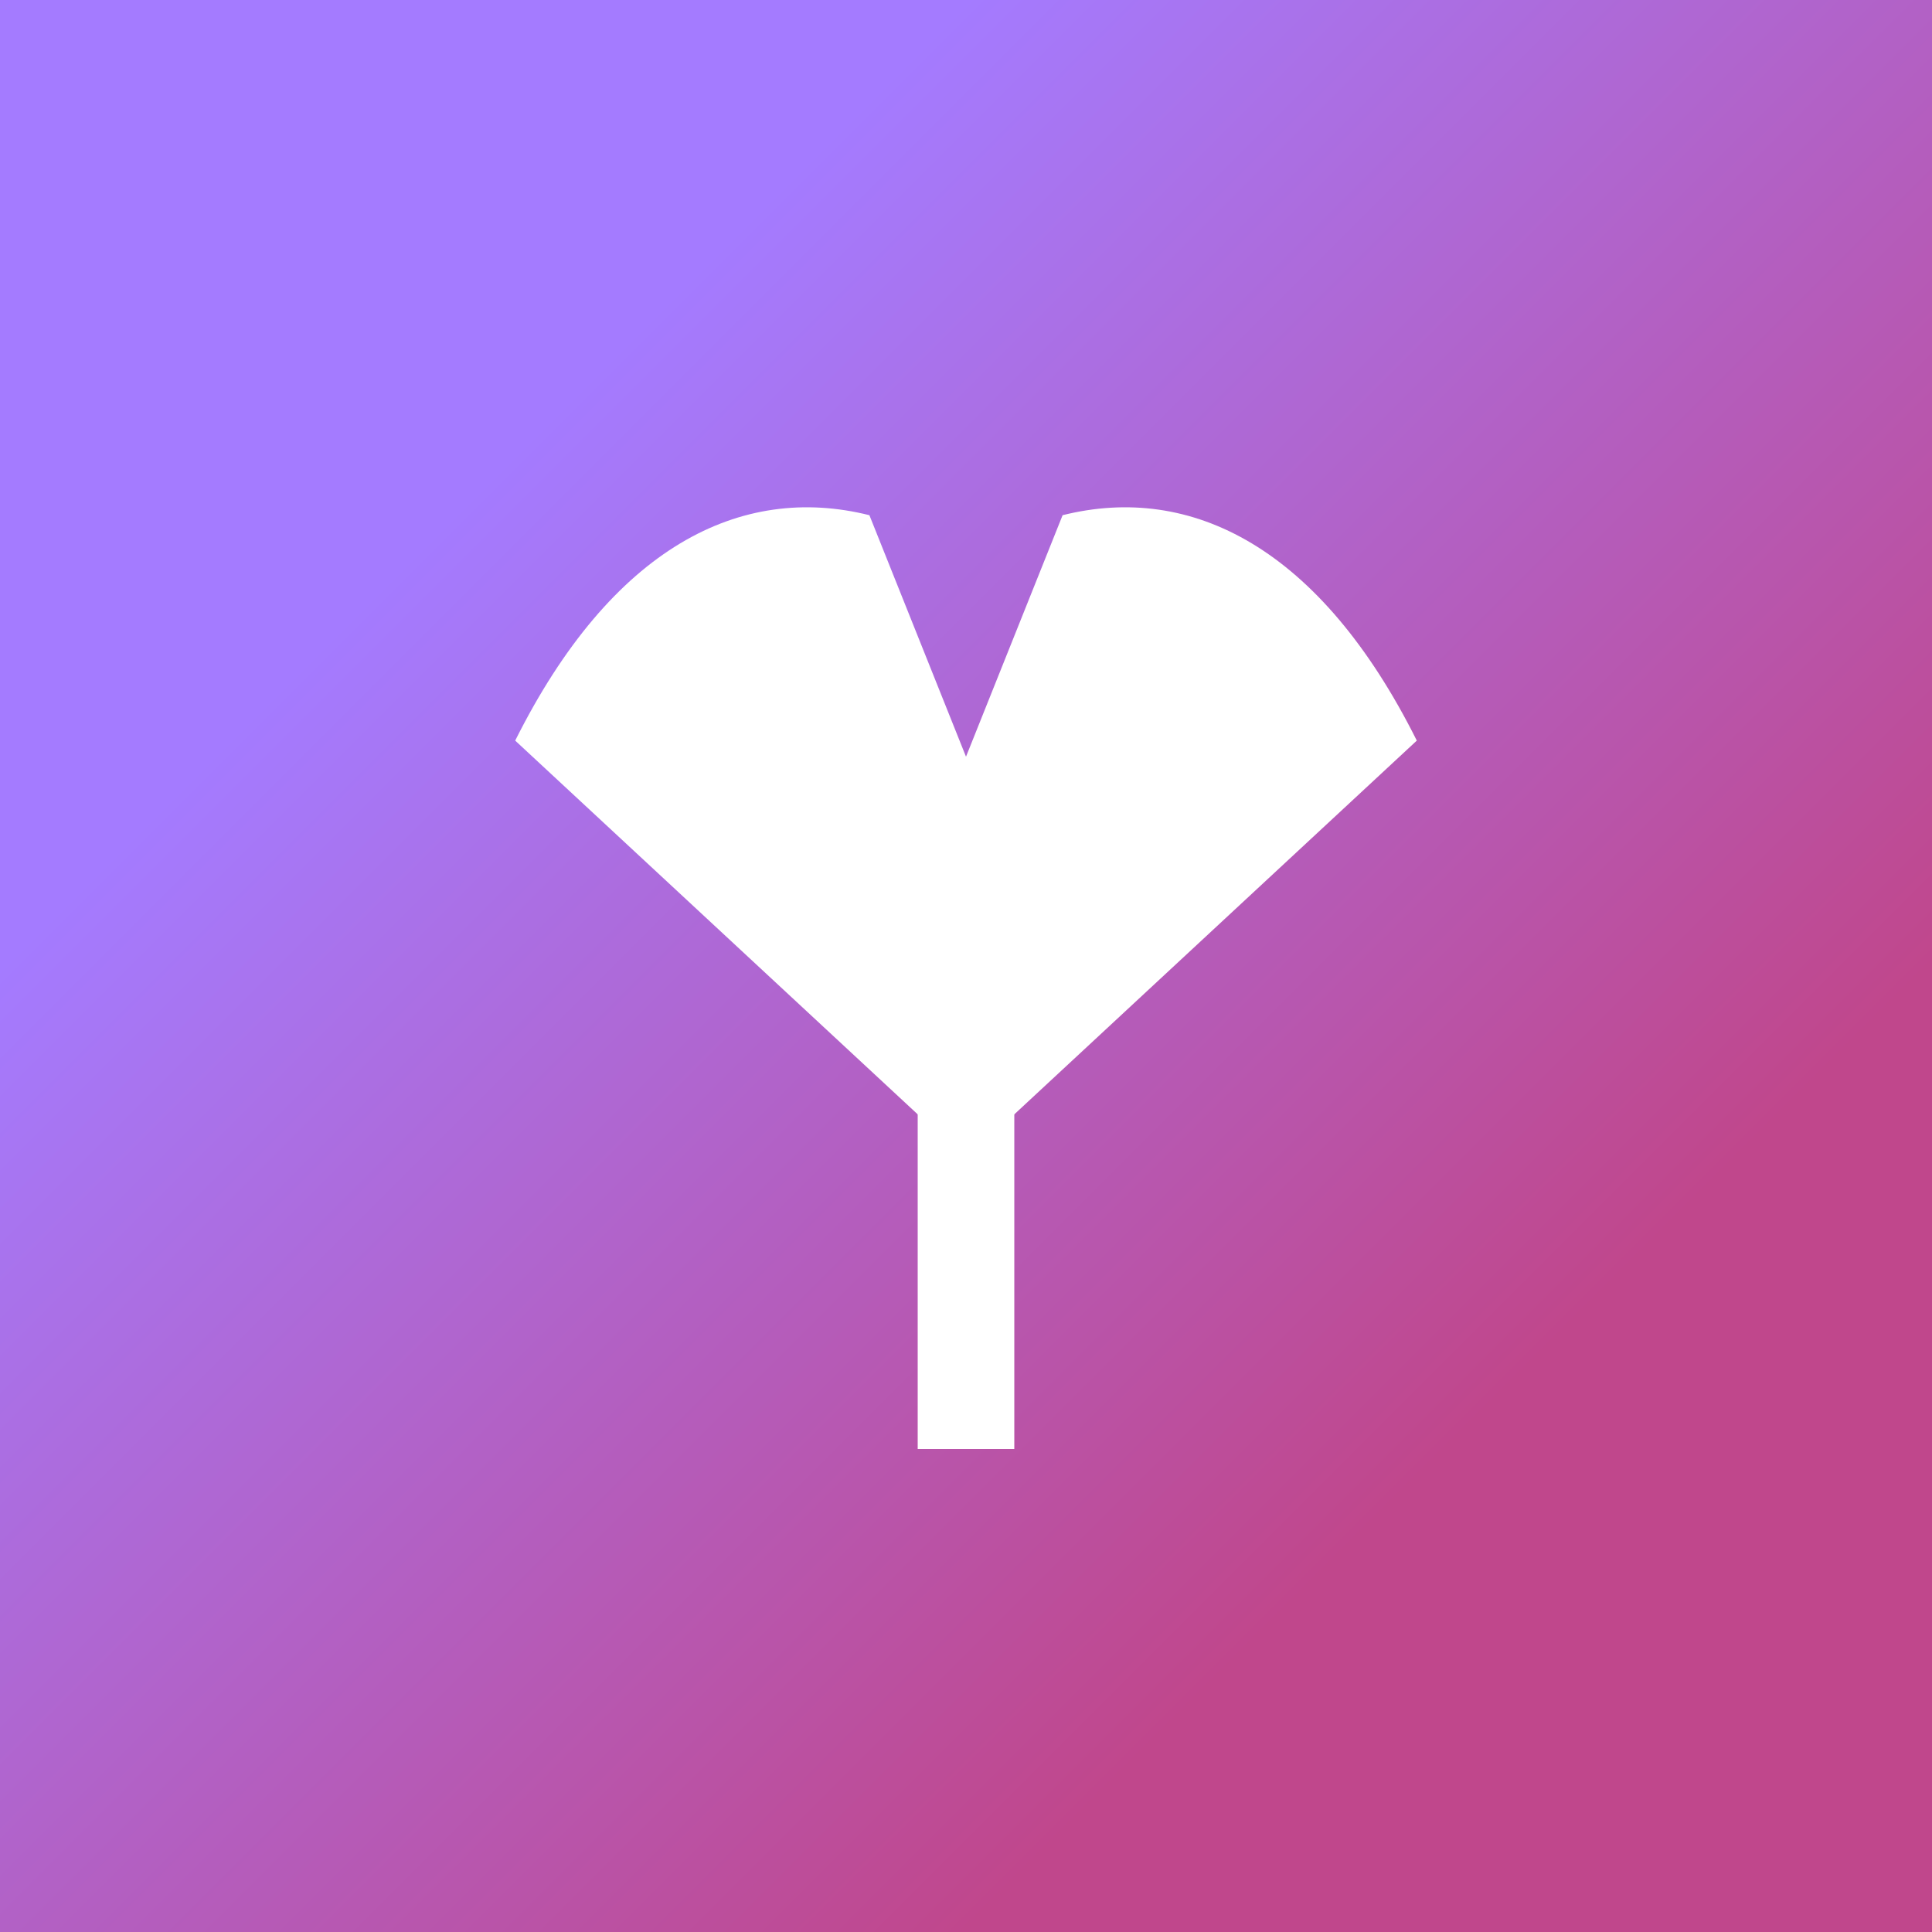
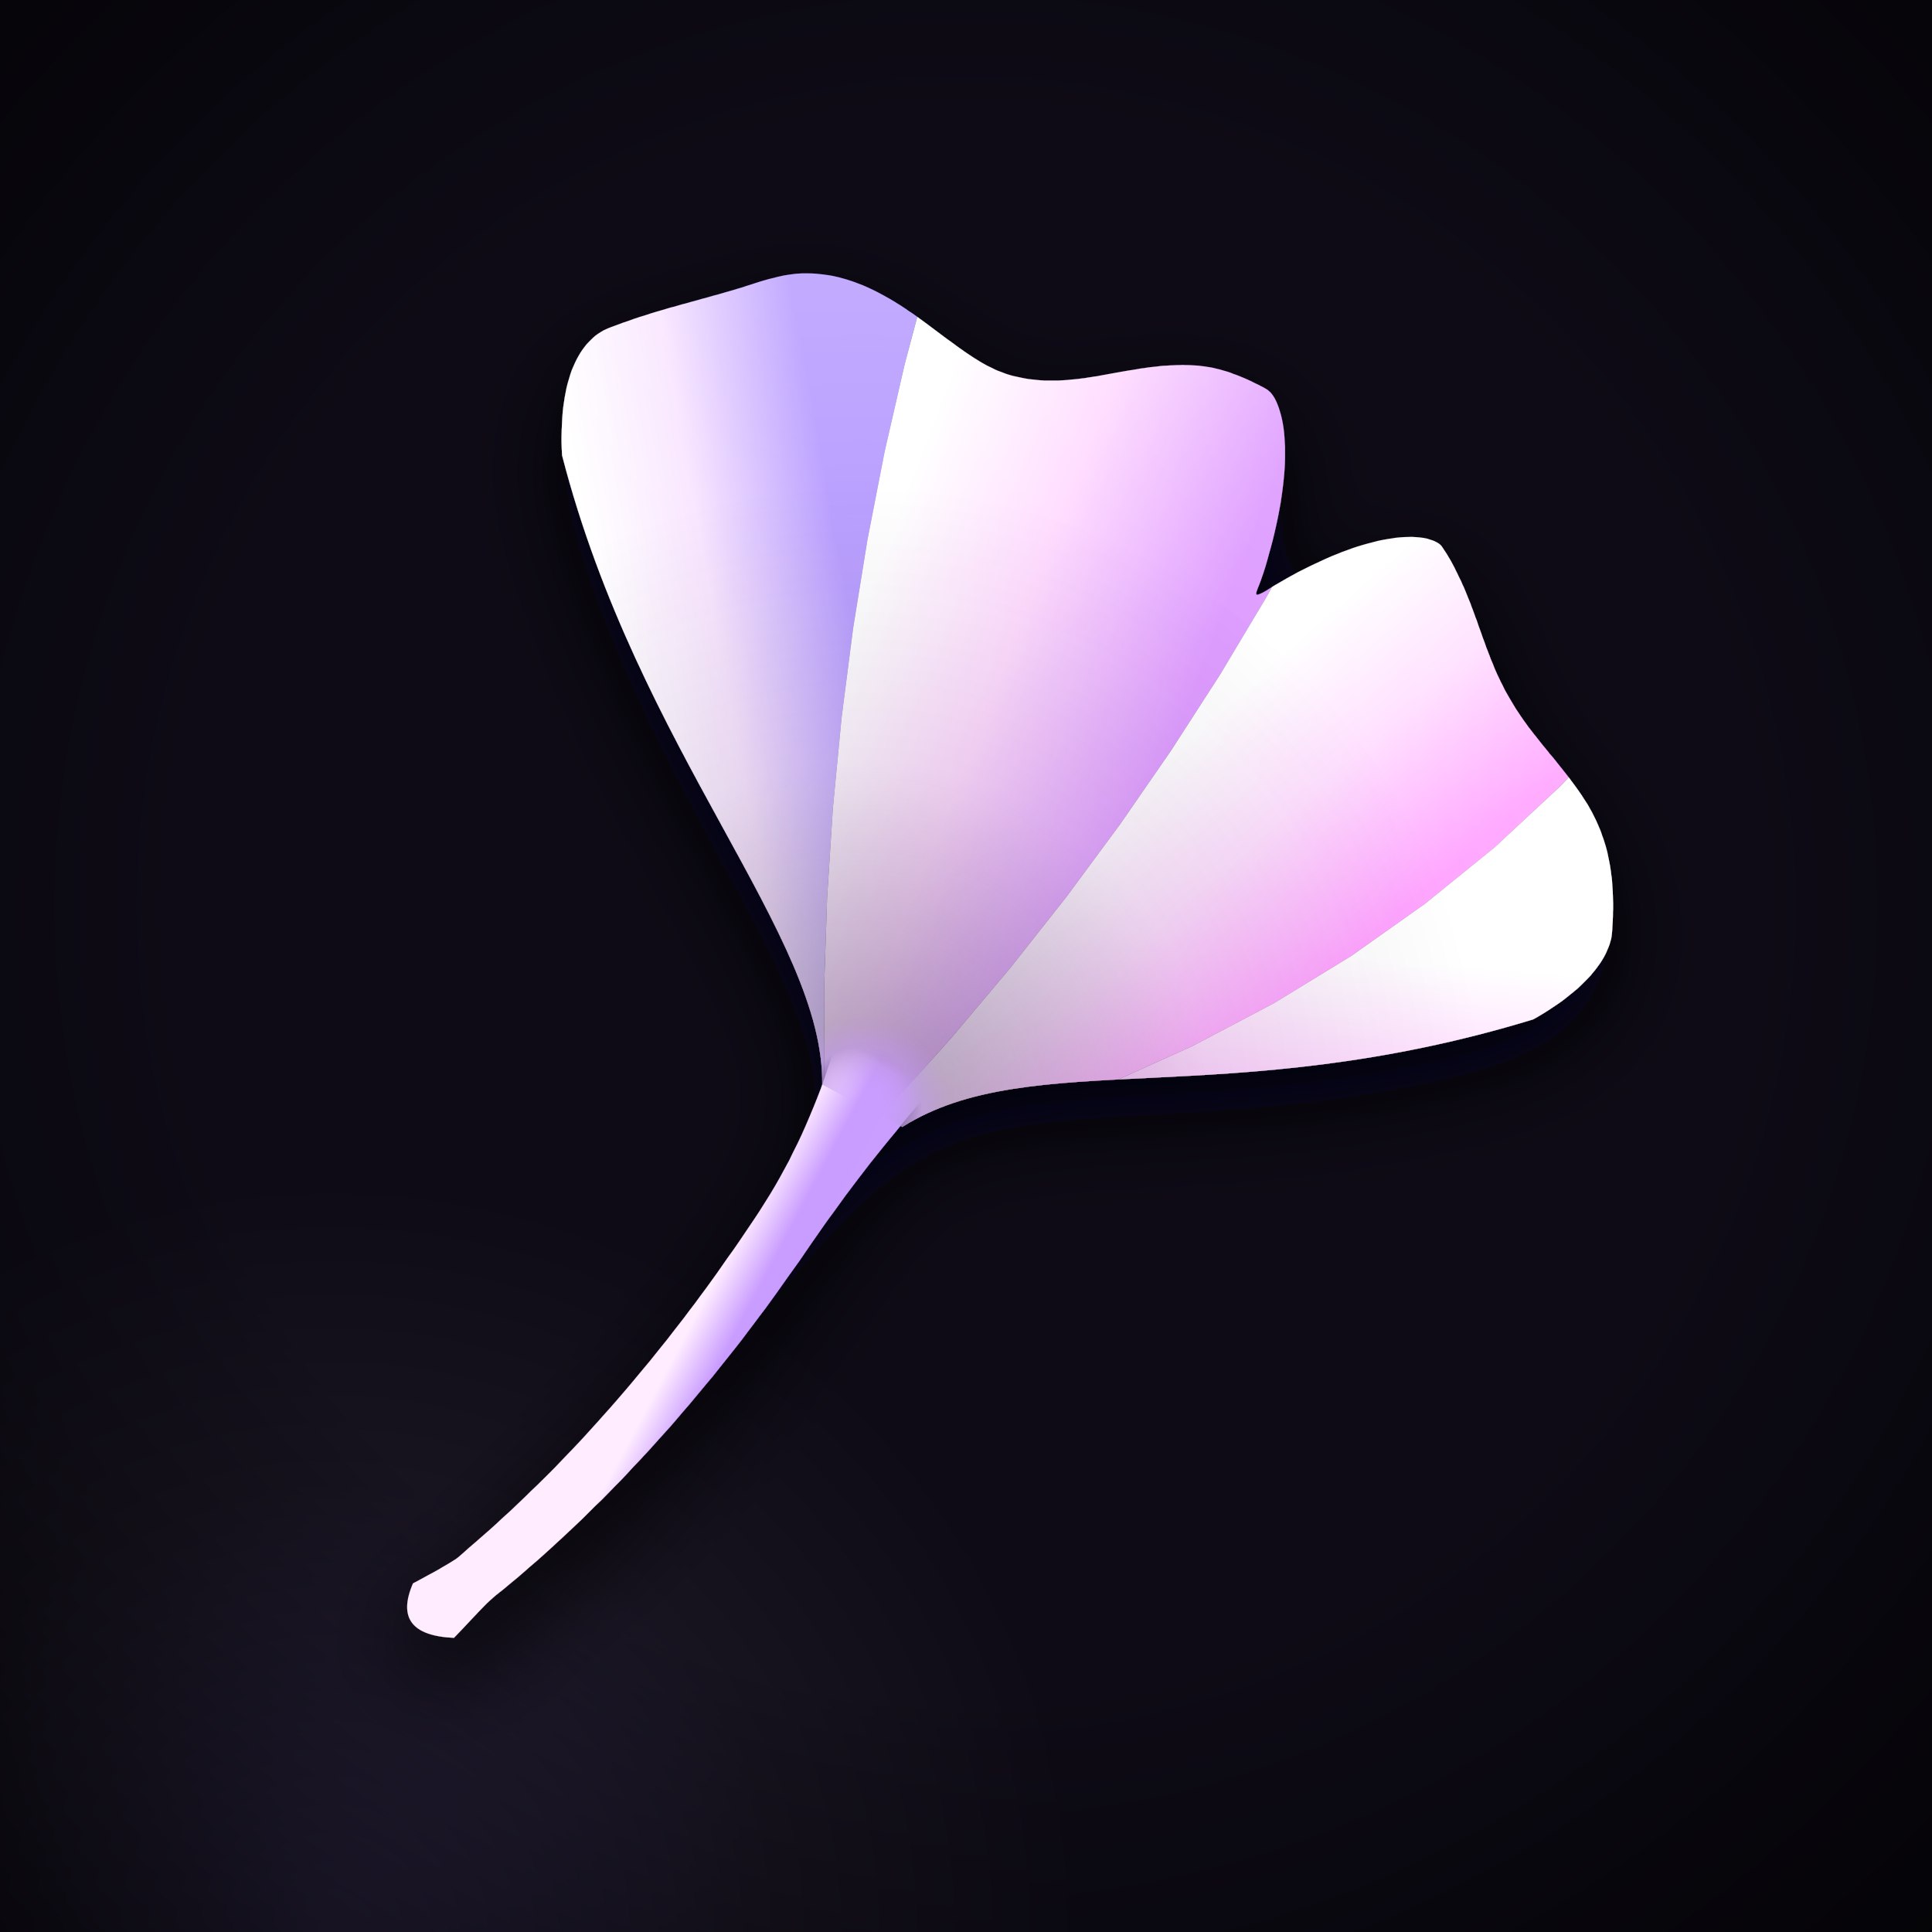
- <svg xmlns="http://www.w3.org/2000/svg" viewBox="0 0 24 24">
+ <svg xmlns="http://www.w3.org/2000/svg" viewBox="0 0 1024 1024">
  <defs>
-     <linearGradient id="fill" gradientUnits="userSpaceOnUse" x1="0" y1="0" x2="24" y2="24">
-       <stop offset="0" stop-color="#a47bff" />
-       <stop offset="0.25" stop-color="#a47bff" />
-       <stop offset="0.75" stop-color="#c0478c" />
-       <stop offset="1" stop-color="#c0478c" />
+     <radialGradient id="khbg" gradientUnits="userSpaceOnUse" cx="176" cy="1024" r="400">
+       <stop offset="0" stop-color="#2a2340" />
+       <stop offset=".6" stop-color="#17131f" />
+       <stop offset="1" stop-color="#0e0b16" />
+     </radialGradient>
+     <radialGradient id="khvg" gradientUnits="userSpaceOnUse" cx="512" cy="480" r="760">
+       <stop offset=".55" stop-color="#000" stop-opacity="0" />
+       <stop offset="1" stop-color="#000" stop-opacity="0.71" />
+     </radialGradient>
+     <linearGradient id="khp0" gradientUnits="userSpaceOnUse" x1="185.116" y1="482.37" x2="324.327" y2="356.009">
+       <stop offset="0" stop-color="#ffffff" />
+       <stop offset=".45" stop-color="#ffffff" />
+       <stop offset="1" stop-color="#e7e3ff" />
    </linearGradient>
+     <linearGradient id="khp1" gradientUnits="userSpaceOnUse" x1="324.327" y1="356.009" x2="452.166" y2="332.938">
+       <stop offset="0" stop-color="#ffffff" />
+       <stop offset=".45" stop-color="#f9e6ff" />
+       <stop offset="1" stop-color="#baa0ff" />
+     </linearGradient>
+     <linearGradient id="khp2" gradientUnits="userSpaceOnUse" x1="452.166" y1="332.938" x2="620.819" y2="397.678">
+       <stop offset="0" stop-color="#ffffff" />
+       <stop offset=".45" stop-color="#ffdcff" />
+       <stop offset="1" stop-color="#de9dff" />
+     </linearGradient>
+     <linearGradient id="khp3" gradientUnits="userSpaceOnUse" x1="620.819" y1="397.678" x2="716.175" y2="506.687">
+       <stop offset="0" stop-color="#ffffff" />
+       <stop offset=".45" stop-color="#ffe0ff" />
+       <stop offset="1" stop-color="#ffa5ff" />
+     </linearGradient>
+     <linearGradient id="khp4" gradientUnits="userSpaceOnUse" x1="716.175" y1="506.687" x2="694.951" y2="753.455">
+       <stop offset="0" stop-color="#ffffff" />
+       <stop offset=".45" stop-color="#ffbdff" />
+       <stop offset="1" stop-color="#ff96ff" />
+     </linearGradient>
+     <clipPath id="khcl">
+       <path d="M435.8 574.8C436.9 496.0 338.6 398.9 297.9 241.3C297.8 240.1 297.7 236.7 297.6 234.5C297.6 232.2 297.6 230.1 297.7 228.0C297.8 225.9 297.9 223.8 298.0 221.8C298.1 219.8 298.3 217.9 298.5 216.0C298.8 214.1 299.0 212.3 299.3 210.6C299.6 208.8 300.0 207.1 300.3 205.4C300.7 203.8 301.1 202.2 301.6 200.7C302.0 199.2 302.5 197.7 303.0 196.3C303.6 195.0 304.1 193.6 304.7 192.4C305.3 191.1 305.9 189.9 306.6 188.7C307.2 187.6 307.9 186.5 308.6 185.5C309.3 184.5 310.1 183.5 310.8 182.6C311.6 181.7 312.4 180.9 313.2 180.1C314.0 179.3 314.9 178.5 315.7 177.8C316.6 177.2 317.5 176.5 318.4 176.0C319.3 175.4 320.2 174.9 321.2 174.5C322.2 174.0 323.1 173.7 324.1 173.3C325.1 172.9 326.1 172.6 327.1 172.2C328.1 171.8 329.1 171.5 330.0 171.1C331.0 170.8 332.0 170.4 333.0 170.1C334.0 169.7 335.0 169.4 336.0 169.0C337.0 168.7 338.0 168.4 339.0 168.0C340.0 167.7 341.0 167.4 342.0 167.1C343.0 166.8 344.0 166.4 345.0 166.1C346.0 165.8 347.0 165.5 348.0 165.2C349.0 164.9 350.0 164.6 351.1 164.3C352.1 164.0 353.1 163.7 354.1 163.4C355.1 163.1 356.1 162.8 357.1 162.6C358.1 162.3 359.1 162.0 360.2 161.7C361.2 161.4 362.2 161.1 363.2 160.9C364.2 160.6 365.2 160.3 366.3 160.0C367.3 159.7 368.3 159.5 369.3 159.2C370.3 158.9 371.3 158.6 372.4 158.3C373.4 158.1 374.4 157.8 375.4 157.5C376.4 157.2 377.5 156.9 378.5 156.6C379.5 156.4 380.5 156.1 381.5 155.8C382.6 155.5 383.6 155.2 384.6 154.9C385.6 154.6 386.6 154.3 387.7 154.0C388.7 153.7 389.7 153.4 390.7 153.1C391.7 152.8 392.8 152.5 393.8 152.2C394.8 151.8 395.8 151.5 396.8 151.2C397.9 150.9 398.9 150.5 399.9 150.2C400.9 149.9 402.0 149.5 403.0 149.2C404.0 148.9 405.1 148.6 406.1 148.3C407.1 148.0 408.2 147.7 409.2 147.5C410.3 147.2 411.3 147.0 412.3 146.7C413.4 146.5 414.4 146.2 415.5 146.0C416.5 145.8 417.6 145.7 418.7 145.5C419.7 145.4 420.8 145.2 421.8 145.1C422.9 145.0 424.0 145.0 425.0 144.9C426.1 144.9 427.2 144.9 428.2 144.9C429.3 144.9 430.4 144.9 431.5 145.0C432.5 145.1 433.6 145.1 434.7 145.3C435.8 145.4 436.8 145.5 437.9 145.7C439.0 145.8 440.1 146.0 441.1 146.2C442.2 146.4 443.3 146.7 444.3 146.9C445.4 147.2 446.5 147.5 447.6 147.8C448.6 148.1 449.7 148.4 450.8 148.8C451.8 149.1 452.9 149.5 453.9 149.9C455.0 150.3 456.1 150.7 457.1 151.1C458.2 151.6 459.2 152.0 460.3 152.5C461.3 153.0 462.4 153.5 463.4 154.0C464.4 154.5 465.5 155.0 466.5 155.6C467.5 156.1 468.6 156.7 469.6 157.3C470.6 157.8 471.6 158.4 472.6 159.0C473.6 159.6 474.7 160.2 475.7 160.9C476.7 161.5 477.7 162.1 478.7 162.8C479.7 163.4 480.6 164.1 481.6 164.8C482.6 165.4 483.6 166.1 484.6 166.8C485.5 167.5 486.5 168.2 487.5 168.9C488.4 169.6 489.4 170.3 490.4 171.0C491.3 171.7 492.3 172.4 493.2 173.1C494.2 173.8 495.1 174.5 496.0 175.2C497.0 175.9 497.9 176.6 498.8 177.3C499.8 178.0 500.7 178.7 501.6 179.4C502.5 180.0 503.4 180.7 504.4 181.4C505.3 182.1 506.2 182.7 507.1 183.4C508.0 184.1 508.9 184.7 509.8 185.3C510.7 186.0 511.6 186.6 512.5 187.2C513.4 187.8 514.3 188.4 515.2 189.0C516.1 189.6 517.0 190.2 517.9 190.7C518.7 191.2 519.6 191.8 520.5 192.3C521.4 192.8 522.3 193.3 523.2 193.8C524.1 194.2 525.0 194.7 525.9 195.1C526.8 195.6 527.7 196.0 528.6 196.4C529.5 196.7 530.4 197.1 531.3 197.4C532.2 197.8 533.1 198.1 534.0 198.4C534.9 198.7 535.8 198.9 536.7 199.2C537.7 199.4 538.6 199.6 539.5 199.8C540.4 200.0 541.4 200.2 542.3 200.4C543.2 200.6 544.2 200.7 545.1 200.9C546.1 201.0 547.0 201.1 547.9 201.2C548.9 201.3 549.9 201.4 550.8 201.5C551.8 201.6 552.7 201.6 553.7 201.7C554.7 201.7 555.7 201.7 556.6 201.7C557.6 201.7 558.6 201.7 559.6 201.7C560.6 201.7 561.6 201.7 562.6 201.6C563.6 201.5 564.6 201.5 565.6 201.4C566.6 201.3 567.7 201.2 568.7 201.1C569.7 201.0 570.8 200.9 571.8 200.8C572.9 200.6 573.9 200.5 575.0 200.4C576.0 200.2 577.1 200.0 578.1 199.9C579.2 199.7 580.3 199.5 581.4 199.4C582.5 199.2 583.5 199.0 584.6 198.8C585.7 198.6 586.8 198.4 587.9 198.2C589.0 198.0 590.1 197.8 591.2 197.6C592.4 197.4 593.5 197.2 594.6 197.0C595.7 196.8 596.8 196.6 598.0 196.4C599.1 196.2 600.2 196.1 601.3 195.9C602.5 195.7 603.6 195.5 604.7 195.3C605.9 195.2 607.0 195.0 608.2 194.8C609.3 194.7 610.4 194.5 611.6 194.4C612.7 194.3 613.9 194.2 615.0 194.0C616.1 193.9 617.3 193.8 618.4 193.8C619.5 193.7 620.7 193.6 621.8 193.6C622.9 193.5 624.1 193.5 625.2 193.5C626.3 193.4 627.4 193.4 628.5 193.5C629.6 193.5 630.8 193.5 631.9 193.6C633.0 193.7 634.1 193.7 635.1 193.8C636.2 193.9 637.3 194.1 638.4 194.2C639.5 194.4 640.5 194.5 641.6 194.7C642.7 194.9 643.7 195.1 644.7 195.4C645.8 195.6 646.8 195.9 647.8 196.2C648.9 196.5 649.9 196.8 650.9 197.1C651.9 197.4 652.9 197.8 653.8 198.2C654.8 198.5 655.8 198.9 656.8 199.3C657.8 199.7 658.7 200.1 659.7 200.5C660.7 200.9 661.6 201.4 662.6 201.8C663.5 202.3 664.5 202.7 665.4 203.2C666.4 203.6 667.3 204.1 668.2 204.6C669.2 205.1 670.1 205.5 671.0 206.1C671.9 206.6 672.7 207.3 673.5 208.1C674.2 208.9 674.9 209.9 675.5 210.9C676.1 211.9 676.6 213.1 677.1 214.3C677.6 215.5 678.0 216.7 678.4 218.1C678.8 219.4 679.2 220.8 679.5 222.3C679.8 223.7 680.1 225.3 680.3 226.8C680.5 228.4 680.7 230.0 680.8 231.7C680.9 233.4 681.0 235.1 681.1 236.9C681.1 238.6 681.1 240.4 681.1 242.3C681.1 244.1 681.0 246.0 680.9 248.0C680.8 249.9 680.6 251.9 680.4 253.9C680.2 255.9 680.0 257.9 679.7 260.0C679.4 262.0 679.1 264.1 678.8 266.3C678.4 268.4 678.0 270.6 677.6 272.8C677.2 274.9 676.7 277.2 676.2 279.4C675.7 281.6 675.2 283.9 674.6 286.2C674.0 288.5 673.4 290.8 672.7 293.2C672.1 295.5 671.4 297.9 670.7 300.3C669.9 302.7 669.2 305.1 668.3 307.5C667.5 309.9 665.6 313.8 665.8 314.8C666.0 315.9 668.0 314.7 669.7 313.9C671.3 313.1 673.8 311.3 675.9 310.1C678.0 308.9 680.0 307.7 682.1 306.5C684.1 305.4 686.1 304.3 688.1 303.2C690.2 302.2 692.2 301.1 694.1 300.2C696.1 299.2 698.1 298.3 700.0 297.4C702.0 296.5 703.9 295.6 705.8 294.8C707.7 294.0 709.6 293.3 711.5 292.5C713.4 291.8 715.2 291.2 717.0 290.5C718.8 289.9 720.6 289.3 722.4 288.8C724.2 288.3 725.9 287.8 727.6 287.4C729.3 286.9 731.0 286.5 732.7 286.2C734.3 285.9 735.9 285.6 737.5 285.4C739.1 285.1 740.6 284.9 742.2 284.8C743.7 284.7 745.1 284.6 746.6 284.6C748.0 284.5 749.4 284.6 750.7 284.7C752.0 284.8 753.3 284.9 754.5 285.1C755.8 285.3 757.0 285.6 758.0 286.0C759.1 286.3 760.2 286.7 761.1 287.2C762.1 287.7 763.0 288.3 763.7 289.0C764.4 289.8 764.9 290.7 765.5 291.6C766.1 292.4 766.6 293.3 767.2 294.2C767.7 295.1 768.2 296.0 768.8 296.9C769.3 297.9 769.8 298.8 770.3 299.7C770.8 300.6 771.3 301.6 771.7 302.5C772.2 303.5 772.7 304.4 773.1 305.4C773.6 306.3 774.0 307.3 774.5 308.2C774.9 309.2 775.3 310.2 775.8 311.1C776.2 312.1 776.6 313.1 777.0 314.0C777.4 315.0 777.8 316.0 778.2 317.0C778.6 318.0 779.0 319.0 779.4 319.9C779.7 320.9 780.1 321.9 780.5 322.9C780.9 323.9 781.2 324.9 781.6 325.9C781.9 326.9 782.3 327.9 782.7 328.8C783.0 329.8 783.4 330.8 783.7 331.8C784.1 332.8 784.4 333.8 784.8 334.8C785.1 335.7 785.5 336.7 785.8 337.7C786.2 338.7 786.5 339.6 786.9 340.6C787.2 341.6 787.6 342.5 787.9 343.5C788.3 344.4 788.7 345.4 789.0 346.3C789.4 347.3 789.8 348.2 790.1 349.2C790.5 350.1 790.9 351.1 791.3 352.0C791.6 352.9 792.0 353.8 792.4 354.8C792.8 355.7 793.2 356.6 793.6 357.5C794.0 358.4 794.5 359.3 794.9 360.2C795.3 361.1 795.7 362.0 796.2 362.8C796.6 363.7 797.1 364.6 797.5 365.5C798.0 366.3 798.4 367.2 798.9 368.0C799.4 368.9 799.9 369.7 800.4 370.6C800.9 371.4 801.4 372.3 801.9 373.1C802.4 373.9 802.9 374.8 803.4 375.6C803.9 376.4 804.5 377.2 805.0 378.0C805.6 378.9 806.1 379.7 806.7 380.5C807.2 381.3 807.8 382.1 808.4 382.9C809.0 383.7 809.5 384.5 810.1 385.3C810.7 386.1 811.3 386.8 811.9 387.6C812.5 388.4 813.1 389.2 813.8 390.0C814.4 390.8 815.0 391.6 815.6 392.3C816.2 393.1 816.9 393.9 817.5 394.7C818.1 395.5 818.8 396.2 819.4 397.0C820.1 397.8 820.7 398.6 821.3 399.4C822.0 400.2 822.6 400.9 823.3 401.7C823.9 402.5 824.6 403.3 825.2 404.1C825.8 404.9 826.5 405.7 827.1 406.5C827.8 407.3 828.4 408.1 829.0 408.9C829.7 409.7 830.3 410.5 830.9 411.3C831.6 412.1 832.2 412.9 832.8 413.8C833.4 414.6 834.0 415.4 834.6 416.2C835.2 417.1 835.8 417.9 836.4 418.7C837.0 419.6 837.6 420.4 838.2 421.3C838.7 422.1 839.3 423.0 839.8 423.8C840.4 424.7 840.9 425.5 841.5 426.4C842.0 427.3 842.5 428.2 843.0 429.1C843.5 429.9 844.0 430.8 844.4 431.7C844.9 432.6 845.3 433.6 845.8 434.5C846.2 435.4 846.6 436.3 847.0 437.2C847.4 438.2 847.8 439.1 848.2 440.0C848.6 441.0 848.9 441.9 849.2 442.9C849.6 443.8 849.9 444.8 850.2 445.7C850.5 446.7 850.8 447.7 851.1 448.6C851.4 449.6 851.6 450.6 851.9 451.6C852.1 452.6 852.3 453.5 852.5 454.5C852.7 455.5 852.9 456.5 853.1 457.5C853.3 458.5 853.5 459.5 853.6 460.5C853.8 461.5 853.9 462.5 854.0 463.5C854.2 464.6 854.3 465.6 854.4 466.6C854.5 467.6 854.5 468.6 854.6 469.6C854.7 470.7 854.7 471.7 854.8 472.7C854.8 473.7 854.9 474.8 854.9 475.8C854.9 476.8 855.0 477.8 855.0 478.9C855.0 479.9 855.0 480.9 855.0 481.9C854.9 483.0 854.9 484.0 854.9 485.0C854.9 486.1 854.8 487.1 854.8 488.1C854.7 489.1 854.7 490.2 854.6 491.2C854.6 492.2 854.5 493.2 854.4 494.3C854.3 495.3 854.2 496.3 854.0 497.4C853.7 498.4 853.4 499.5 853.1 500.6C852.7 501.6 852.3 502.7 851.8 503.8C851.4 504.9 850.8 506.0 850.2 507.1C849.6 508.2 848.9 509.3 848.2 510.4C847.4 511.5 846.6 512.6 845.8 513.7C844.9 514.8 844.0 515.9 843.0 517.1C842.0 518.2 840.9 519.3 839.8 520.4C838.7 521.5 837.5 522.7 836.3 523.8C835.0 524.9 833.7 526.0 832.3 527.1C830.9 528.2 829.5 529.4 828.0 530.5C826.5 531.6 824.9 532.7 823.2 533.8C821.6 534.9 819.9 536.0 818.1 537.1C816.4 538.2 813.5 539.8 812.6 540.3C650.3 589.9 546.4 554.3 478.2 597.3Z" />
+     </clipPath>
+     <radialGradient id="khbase" gradientUnits="userSpaceOnUse" cx="456.99" cy="586.021" r="330">
+       <stop offset="0" stop-color="#1a1035" stop-opacity="0.37" />
+       <stop offset=".55" stop-color="#1a1035" stop-opacity="0.081" />
+       <stop offset="1" stop-color="#1a1035" stop-opacity="0" />
+     </radialGradient>
+     <radialGradient id="khcrown" gradientUnits="userSpaceOnUse" cx="456.99" cy="586.021" r="520">
+       <stop offset=".6" stop-color="#fff" stop-opacity="0" />
+       <stop offset="1" stop-color="#fff" stop-opacity="0.19" />
+     </radialGradient>
+     <linearGradient id="khst" gradientUnits="userSpaceOnUse" gradientTransform="translate(41 14) rotate(6 512 520) translate(425.7 572.5) rotate(22) scale(1)" x1="-26" y1="0" x2="26" y2="0">
+       <stop offset="0" stop-color="#ffedff" />
+       <stop offset=".45" stop-color="#c99cff" />
+       <stop offset="1" stop-color="#c99fff" />
+     </linearGradient>
+     <linearGradient id="khfg" gradientUnits="userSpaceOnUse" gradientTransform="translate(41 14) rotate(6 512 520) translate(425.7 572.5) rotate(22) scale(1)" x1="0" y1="-32" x2="0" y2="-13.1">
+       <stop offset="0" stop-color="#fff" stop-opacity="0" />
+       <stop offset="1" stop-color="#fff" />
+     </linearGradient>
+     <radialGradient id="khwash" gradientUnits="userSpaceOnUse" cx="456.99" cy="586.021" r="46.2">
+       <stop offset="0" stop-color="#c99cff" />
+       <stop offset=".35" stop-color="#c99cff" stop-opacity=".8" />
+       <stop offset="1" stop-color="#c99cff" stop-opacity="0" />
+     </radialGradient>
+     <radialGradient id="khmeltg" gradientUnits="userSpaceOnUse" cx="456.99" cy="586.021" r="31.5">
+       <stop offset=".25" stop-color="#fff" stop-opacity="0" />
+       <stop offset="1" stop-color="#fff" />
+     </radialGradient>
+     <mask id="khmelt" maskUnits="userSpaceOnUse" x="0" y="0" width="1024" height="1024">
+       <rect width="1024" height="1024" fill="url(#khmeltg)" />
+     </mask>
+     <mask id="khfade" maskUnits="userSpaceOnUse" x="0" y="0" width="1024" height="1024">
+       <rect width="1024" height="1024" fill="url(#khfg)" />
+     </mask>
+     <filter id="khcast" x="-30%" y="-30%" width="160%" height="170%">
+       <feDropShadow dx="0" dy="20" stdDeviation="24" flood-color="#05030c" flood-opacity="1" />
+     </filter>
  </defs>
-   <rect width="24" height="24" fill="url(#fill)" />
-   <g fill="#fff" transform="translate(12 12) scale(0.8) translate(-12 -12)">
-     <path d="M12 15L5 8.5C6.5 5.5 8.5 4.5 10.5 5L12 8.75L13.5 5C15.5 4.5 17.5 5.5 19 8.5Z" />
-     <path d="M11.25 14H12.75V19.5H11.25Z" />
+   <rect width="1024" height="1024" fill="url(#khbg)" />
+   <rect width="1024" height="1024" fill="url(#khvg)" />
+   <g filter="url(#khcast)">
+     <path d="M447.4 535.7C447.1 537.4 445.7 542.7 444.8 546.3C443.9 549.8 442.9 553.2 441.8 556.6C440.8 560.1 439.7 563.5 438.5 566.9C437.5 570.2 436.2 573.6 435.1 576.9C433.8 580.2 432.6 583.5 431.2 586.8C429.9 590.0 428.5 593.2 427.1 596.5C425.7 599.7 424.3 602.8 422.8 605.9C421.2 609.0 419.7 612.1 418.2 615.2C416.6 618.2 414.9 621.2 413.3 624.2C411.6 627.2 409.9 630.2 408.1 633.1C406.3 635.9 404.5 638.9 402.7 641.7C400.9 644.5 399.0 647.3 397.1 650.1C395.2 652.9 393.3 655.7 391.5 658.4C389.6 661.2 387.7 663.9 385.7 666.6C383.8 669.4 381.9 672.1 380.0 674.8C378.1 677.4 376.2 680.1 374.3 682.7C372.3 685.4 370.3 688.0 368.4 690.7C366.4 693.3 364.4 695.9 362.5 698.5C360.5 701.1 358.5 703.7 356.5 706.2C354.6 708.7 352.6 711.3 350.5 713.8C348.5 716.3 346.5 718.8 344.5 721.3C342.5 723.7 340.4 726.2 338.4 728.6C336.4 731.1 334.3 733.5 332.3 735.9C330.2 738.3 328.2 740.7 326.1 743.1C324.0 745.5 322.0 747.8 319.8 750.2C317.8 752.5 315.7 754.8 313.6 757.1C311.5 759.5 309.4 761.7 307.3 764.0C305.2 766.3 303.0 768.5 300.9 770.7C298.8 772.9 296.7 775.1 294.6 777.3C292.4 779.5 290.3 781.7 288.0 783.9C285.9 786.0 283.8 788.1 281.5 790.2C279.4 792.3 277.3 794.4 275.0 796.5C272.8 798.6 270.7 800.7 268.5 802.6C266.2 804.7 264.0 806.7 261.9 808.7C259.7 810.7 257.5 812.6 255.2 814.6C252.9 816.6 250.7 818.6 248.5 820.4C246.3 822.3 244.2 824.4 241.8 826.2C239.4 827.8 236.8 829.3 234.2 830.8C231.8 832.3 229.1 833.7 226.5 835.1C224.0 836.5 220.1 838.6 218.9 839.2Q207.0 866.6 240.6 868.1C241.6 867.0 244.8 863.7 247.0 861.4C249.0 859.2 251.2 856.9 253.3 854.7C255.5 852.5 257.5 850.2 259.8 848.2C262.0 846.1 264.5 844.2 266.9 842.3C269.2 840.3 271.6 838.4 274.0 836.4C276.3 834.4 278.7 832.4 281.0 830.3C283.4 828.3 285.7 826.3 288.0 824.2C290.4 822.0 292.7 820.0 294.9 817.9C297.3 815.7 299.6 813.6 301.8 811.5C304.2 809.3 306.4 807.1 308.7 805.0C311.0 802.7 313.2 800.5 315.5 798.2C317.8 796.1 320.1 793.8 322.3 791.5C324.6 789.2 326.7 786.9 329.0 784.7C331.2 782.3 333.5 780.0 335.6 777.6C337.9 775.2 340.1 772.9 342.3 770.5C344.5 768.1 346.7 765.7 348.8 763.3C351.1 760.8 353.2 758.4 355.4 756.0C357.6 753.5 359.7 751.0 361.8 748.5C364.0 746.0 366.2 743.5 368.2 741.0C370.4 738.4 372.5 735.8 374.6 733.3C376.8 730.8 378.9 728.2 380.9 725.6C383.0 723.0 385.1 720.3 387.2 717.7C389.3 715.1 391.4 712.4 393.5 709.7C395.5 707.0 397.5 704.3 399.6 701.6C401.6 698.9 403.6 696.2 405.7 693.5C407.7 690.7 409.7 688.0 411.7 685.2C413.7 682.4 415.7 679.5 417.7 676.7C419.7 673.9 421.7 671.1 423.8 668.2C425.7 665.4 427.7 662.5 429.6 659.7C431.6 656.8 433.6 653.9 435.6 651.1C437.6 648.2 439.6 645.4 441.8 642.5C443.8 639.7 445.9 636.8 448.0 633.9C450.1 631.1 452.3 628.2 454.4 625.4C456.6 622.5 458.8 619.7 461.0 616.8C463.2 614.1 465.5 611.2 467.8 608.3C470.1 605.5 472.4 602.6 474.7 599.9C477.0 597.0 479.4 594.1 481.7 591.3C484.1 588.5 486.5 585.6 489.0 582.8C491.5 579.9 493.9 577.1 496.4 574.3C498.9 571.4 502.8 567.1 504.0 565.8Z" fill="url(#khst)" mask="url(#khfade)" />
+     <g mask="url(#khmelt)">
+       <g clip-path="url(#khcl)">
+         <path d="M438.2 621.3L393.7 601.2L350.0 579.9L307.4 557.3L265.7 533.6L224.9 508.6L185.1 482.4L146.3 455.0L108.4 426.3L71.4 396.5L35.4 365.4L0.3 333.1L-33.8 299.6L-66.9 264.9L-99.1 229.0L-130.4 191.8L-160.7 153.4L-128.4 114.8L-93.5 78.3L-56.4 44.3L-17.0 12.8L24.3 -16.1L67.4 -42.1L112.2 -65.2L158.4 -85.3L205.9 -102.3L254.4 -116.1L254.6 -67.2L256.4 -18.7L259.6 29.5L264.4 77.2L270.6 124.6L278.4 171.7L287.6 218.3L298.3 264.6L310.6 310.5L324.3 356.0L339.6 401.2L356.3 445.9L374.5 490.4L394.3 534.4L415.5 578.1L438.2 621.3Z" fill="url(#khp0)" />
+         <path d="M438.2 621.3L415.5 578.1L394.3 534.4L374.5 490.4L356.3 445.9L339.6 401.2L324.3 356.0L310.6 310.5L298.3 264.6L287.6 218.3L278.4 171.7L270.6 124.6L264.4 77.2L259.6 29.5L256.4 -18.7L254.6 -67.2L254.4 -116.1L288.0 -123.7L321.9 -129.7L356.1 -134.2L390.5 -137.2L424.9 -138.5L459.4 -138.4L493.9 -136.6L528.2 -133.3L562.3 -128.5L596.2 -122.1L575.0 -78.0L555.3 -33.6L537.2 11.1L520.5 56.1L505.3 101.4L491.7 147.1L479.5 193.1L468.9 239.4L459.8 286.0L452.2 332.9L446.1 380.2L441.5 427.8L438.4 475.7L436.8 523.9L436.8 572.5L438.2 621.3Z" fill="url(#khp1)" />
+         <path d="M438.2 621.3L436.8 572.5L436.8 523.9L438.4 475.7L441.5 427.8L446.1 380.2L452.2 332.9L459.8 286.0L468.9 239.4L479.5 193.1L491.7 147.1L505.3 101.4L520.5 56.1L537.2 11.1L555.3 -33.6L575.0 -78.0L596.2 -122.1L619.5 -116.7L642.6 -110.7L665.5 -103.9L688.2 -96.4L710.6 -88.2L732.7 -79.3L754.6 -69.7L776.1 -59.4L797.4 -48.5L818.2 -36.8L804.5 10.1L789.4 56.2L773.0 101.6L755.3 146.2L736.2 190.1L715.8 233.1L694.1 275.4L671.0 316.9L646.6 357.7L620.8 397.7L593.7 436.9L565.3 475.3L535.5 513.0L504.4 549.9L472.0 586.0L438.2 621.3Z" fill="url(#khp2)" />
+         <path d="M438.2 621.3L472.0 586.0L504.4 549.9L535.5 513.0L565.3 475.3L593.7 436.9L620.8 397.7L646.6 357.7L671.0 316.9L694.1 275.4L715.8 233.1L736.2 190.1L755.3 146.2L773.0 101.6L789.4 56.2L804.5 10.1L818.2 -36.8L839.8 -23.9L861.0 -10.2L881.7 4.2L901.9 19.2L921.6 34.9L940.8 51.3L959.4 68.2L977.5 85.8L994.9 104.0L1011.8 122.7L991.7 172.0L969.4 218.8L945.1 263.2L918.7 305.2L890.2 344.8L859.6 382.0L826.9 416.8L792.1 449.2L755.2 479.1L716.2 506.7L675.1 531.8L631.9 554.5L586.6 574.9L539.2 592.8L489.8 608.3L438.2 621.3Z" fill="url(#khp3)" />
+         <path d="M438.2 621.3L489.8 608.3L539.2 592.8L586.6 574.9L631.9 554.5L675.1 531.8L716.2 506.7L755.2 479.1L792.1 449.2L826.9 416.8L859.6 382.0L890.2 344.8L918.7 305.2L945.1 263.2L969.4 218.8L991.7 172.0L1011.8 122.7L1060.0 184.3L1101.6 250.6L1136.2 320.7L1163.4 394.1L1183.0 469.8L1194.6 547.2L1198.2 625.3L1193.8 703.4L1181.3 780.6L1161.0 856.2L1112.3 852.5L1064.0 847.4L1016.2 840.8L968.9 832.7L922.0 823.2L875.7 812.2L829.8 799.7L784.3 785.7L739.4 770.3L695.0 753.5L651.0 735.1L607.5 715.3L564.4 694.0L521.9 671.3L479.8 647.0L438.2 621.3Z" fill="url(#khp4)" />
+         <rect width="1024" height="1024" fill="url(#khbase)" />
+         <rect width="1024" height="1024" fill="url(#khcrown)" />
+         <rect width="1024" height="1024" fill="url(#khwash)" />
+       </g>
+     </g>
  </g>
</svg>
